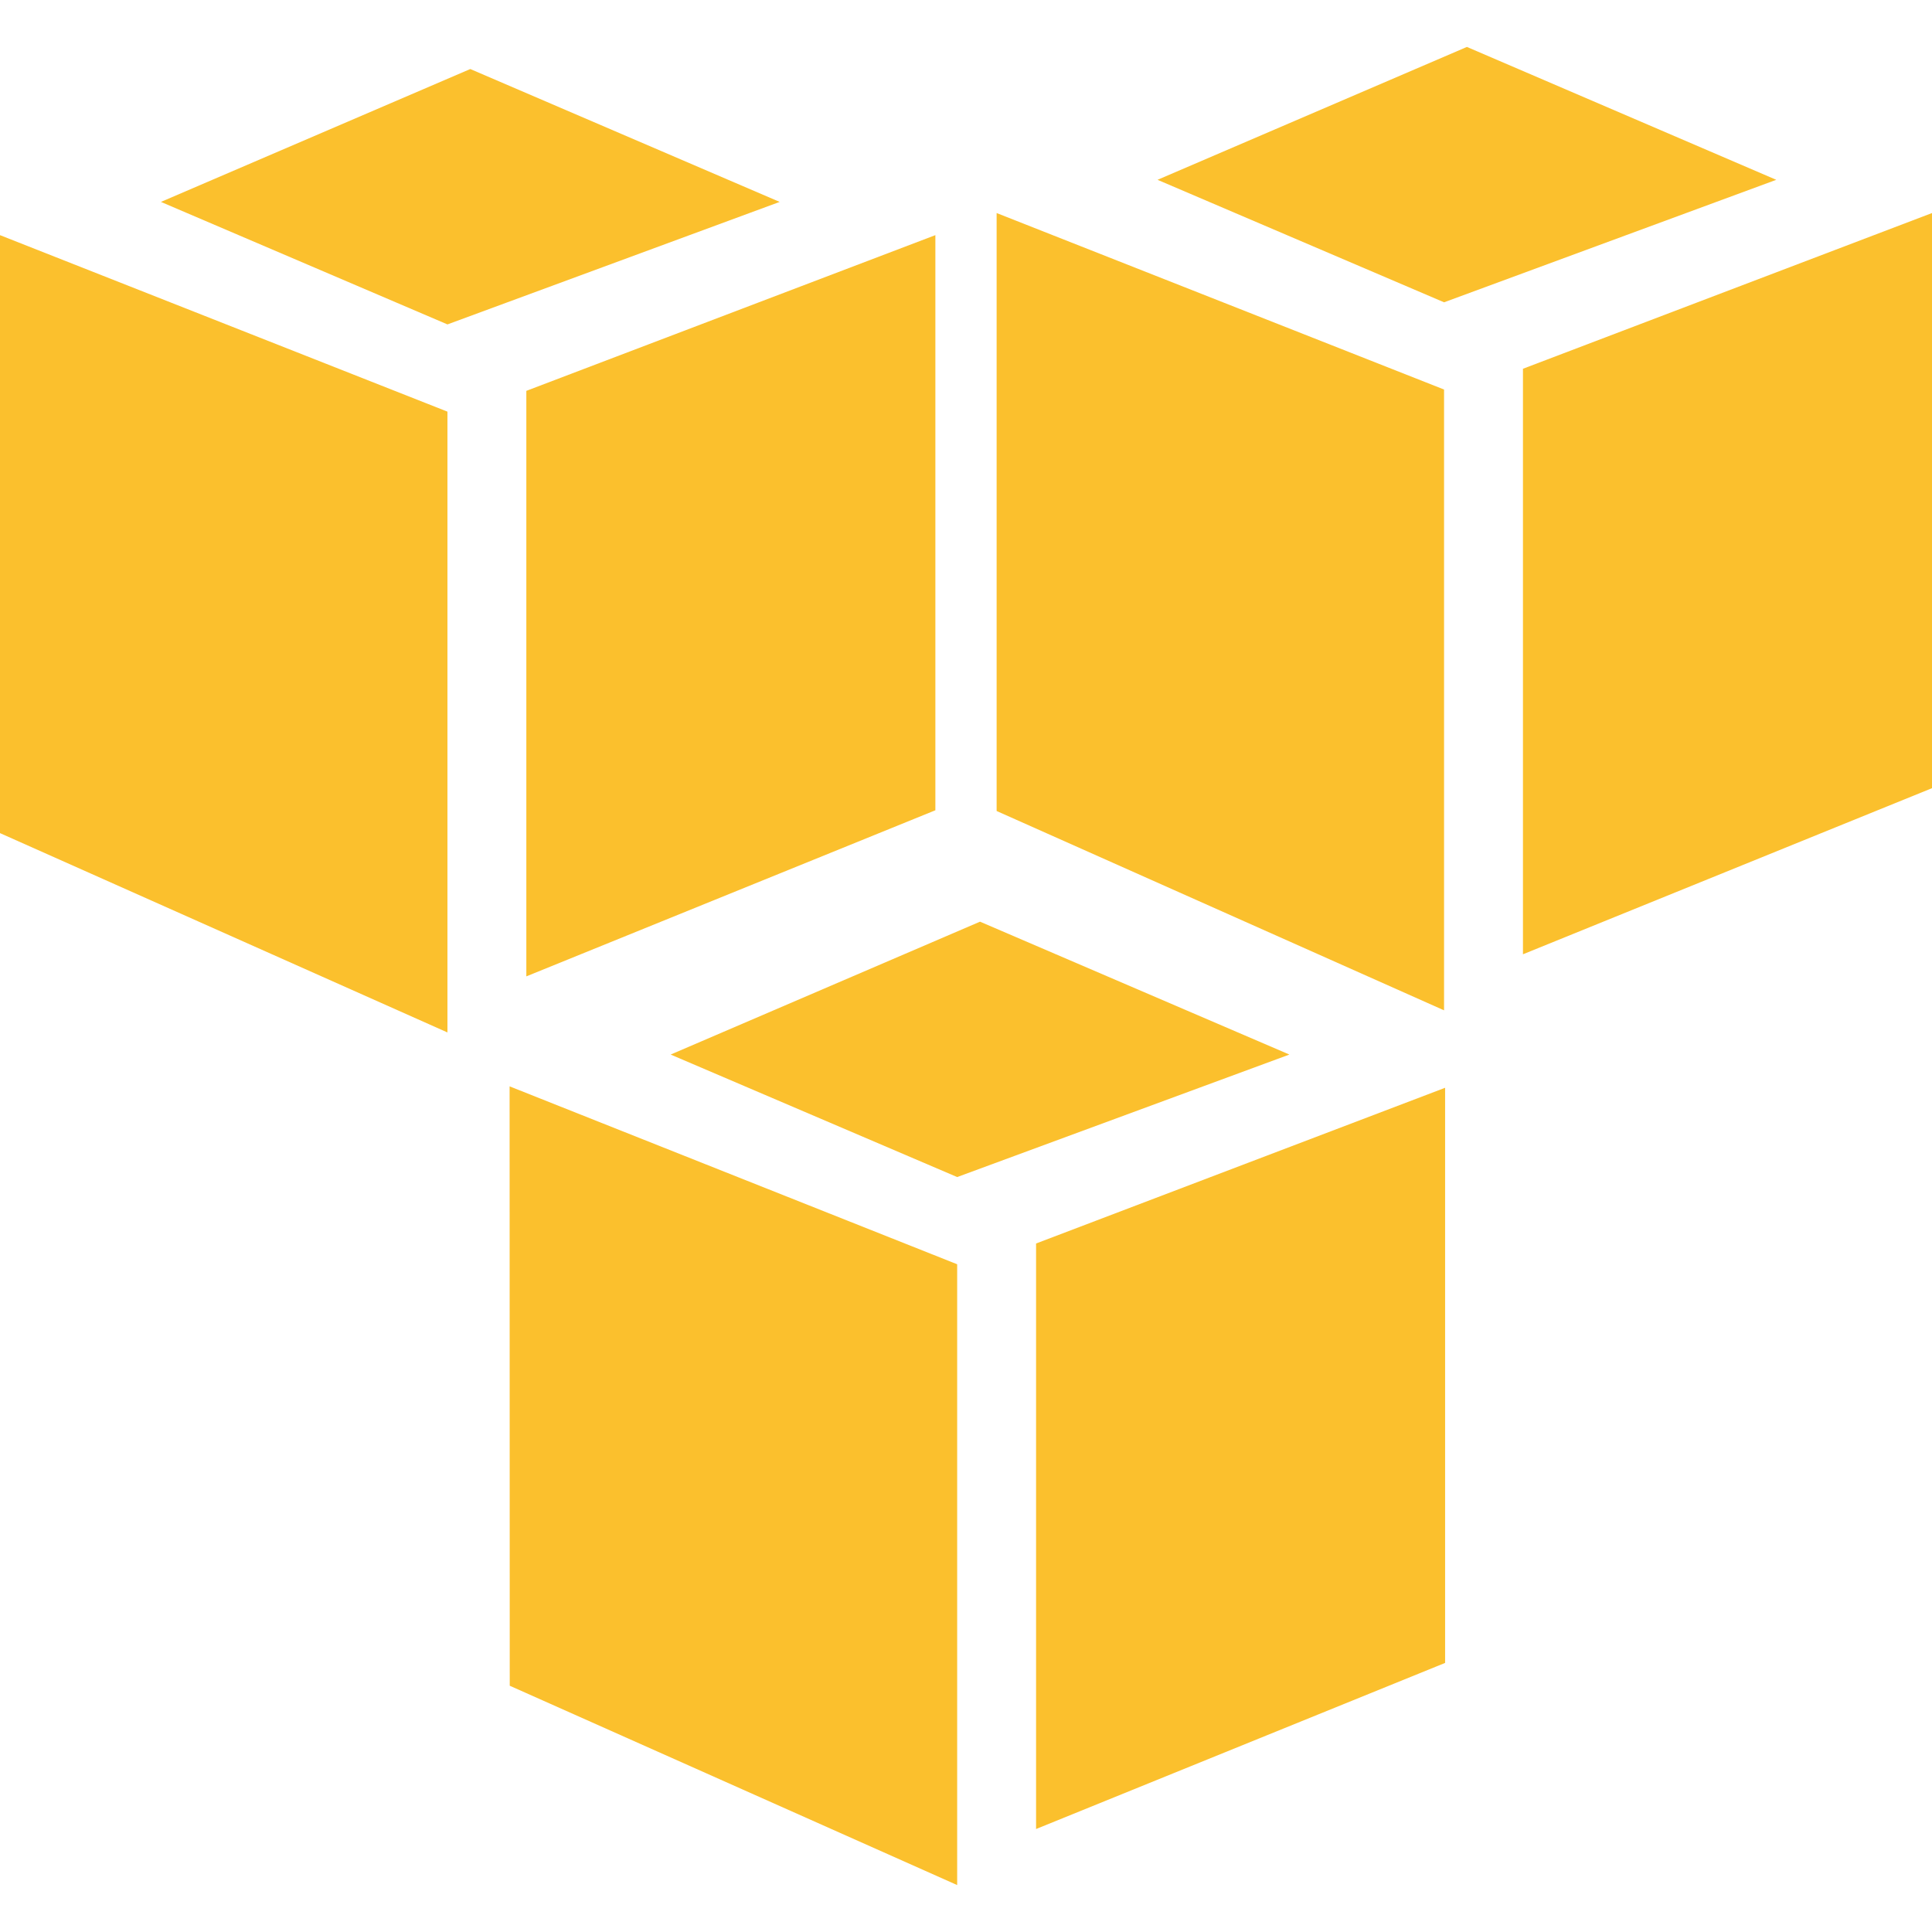
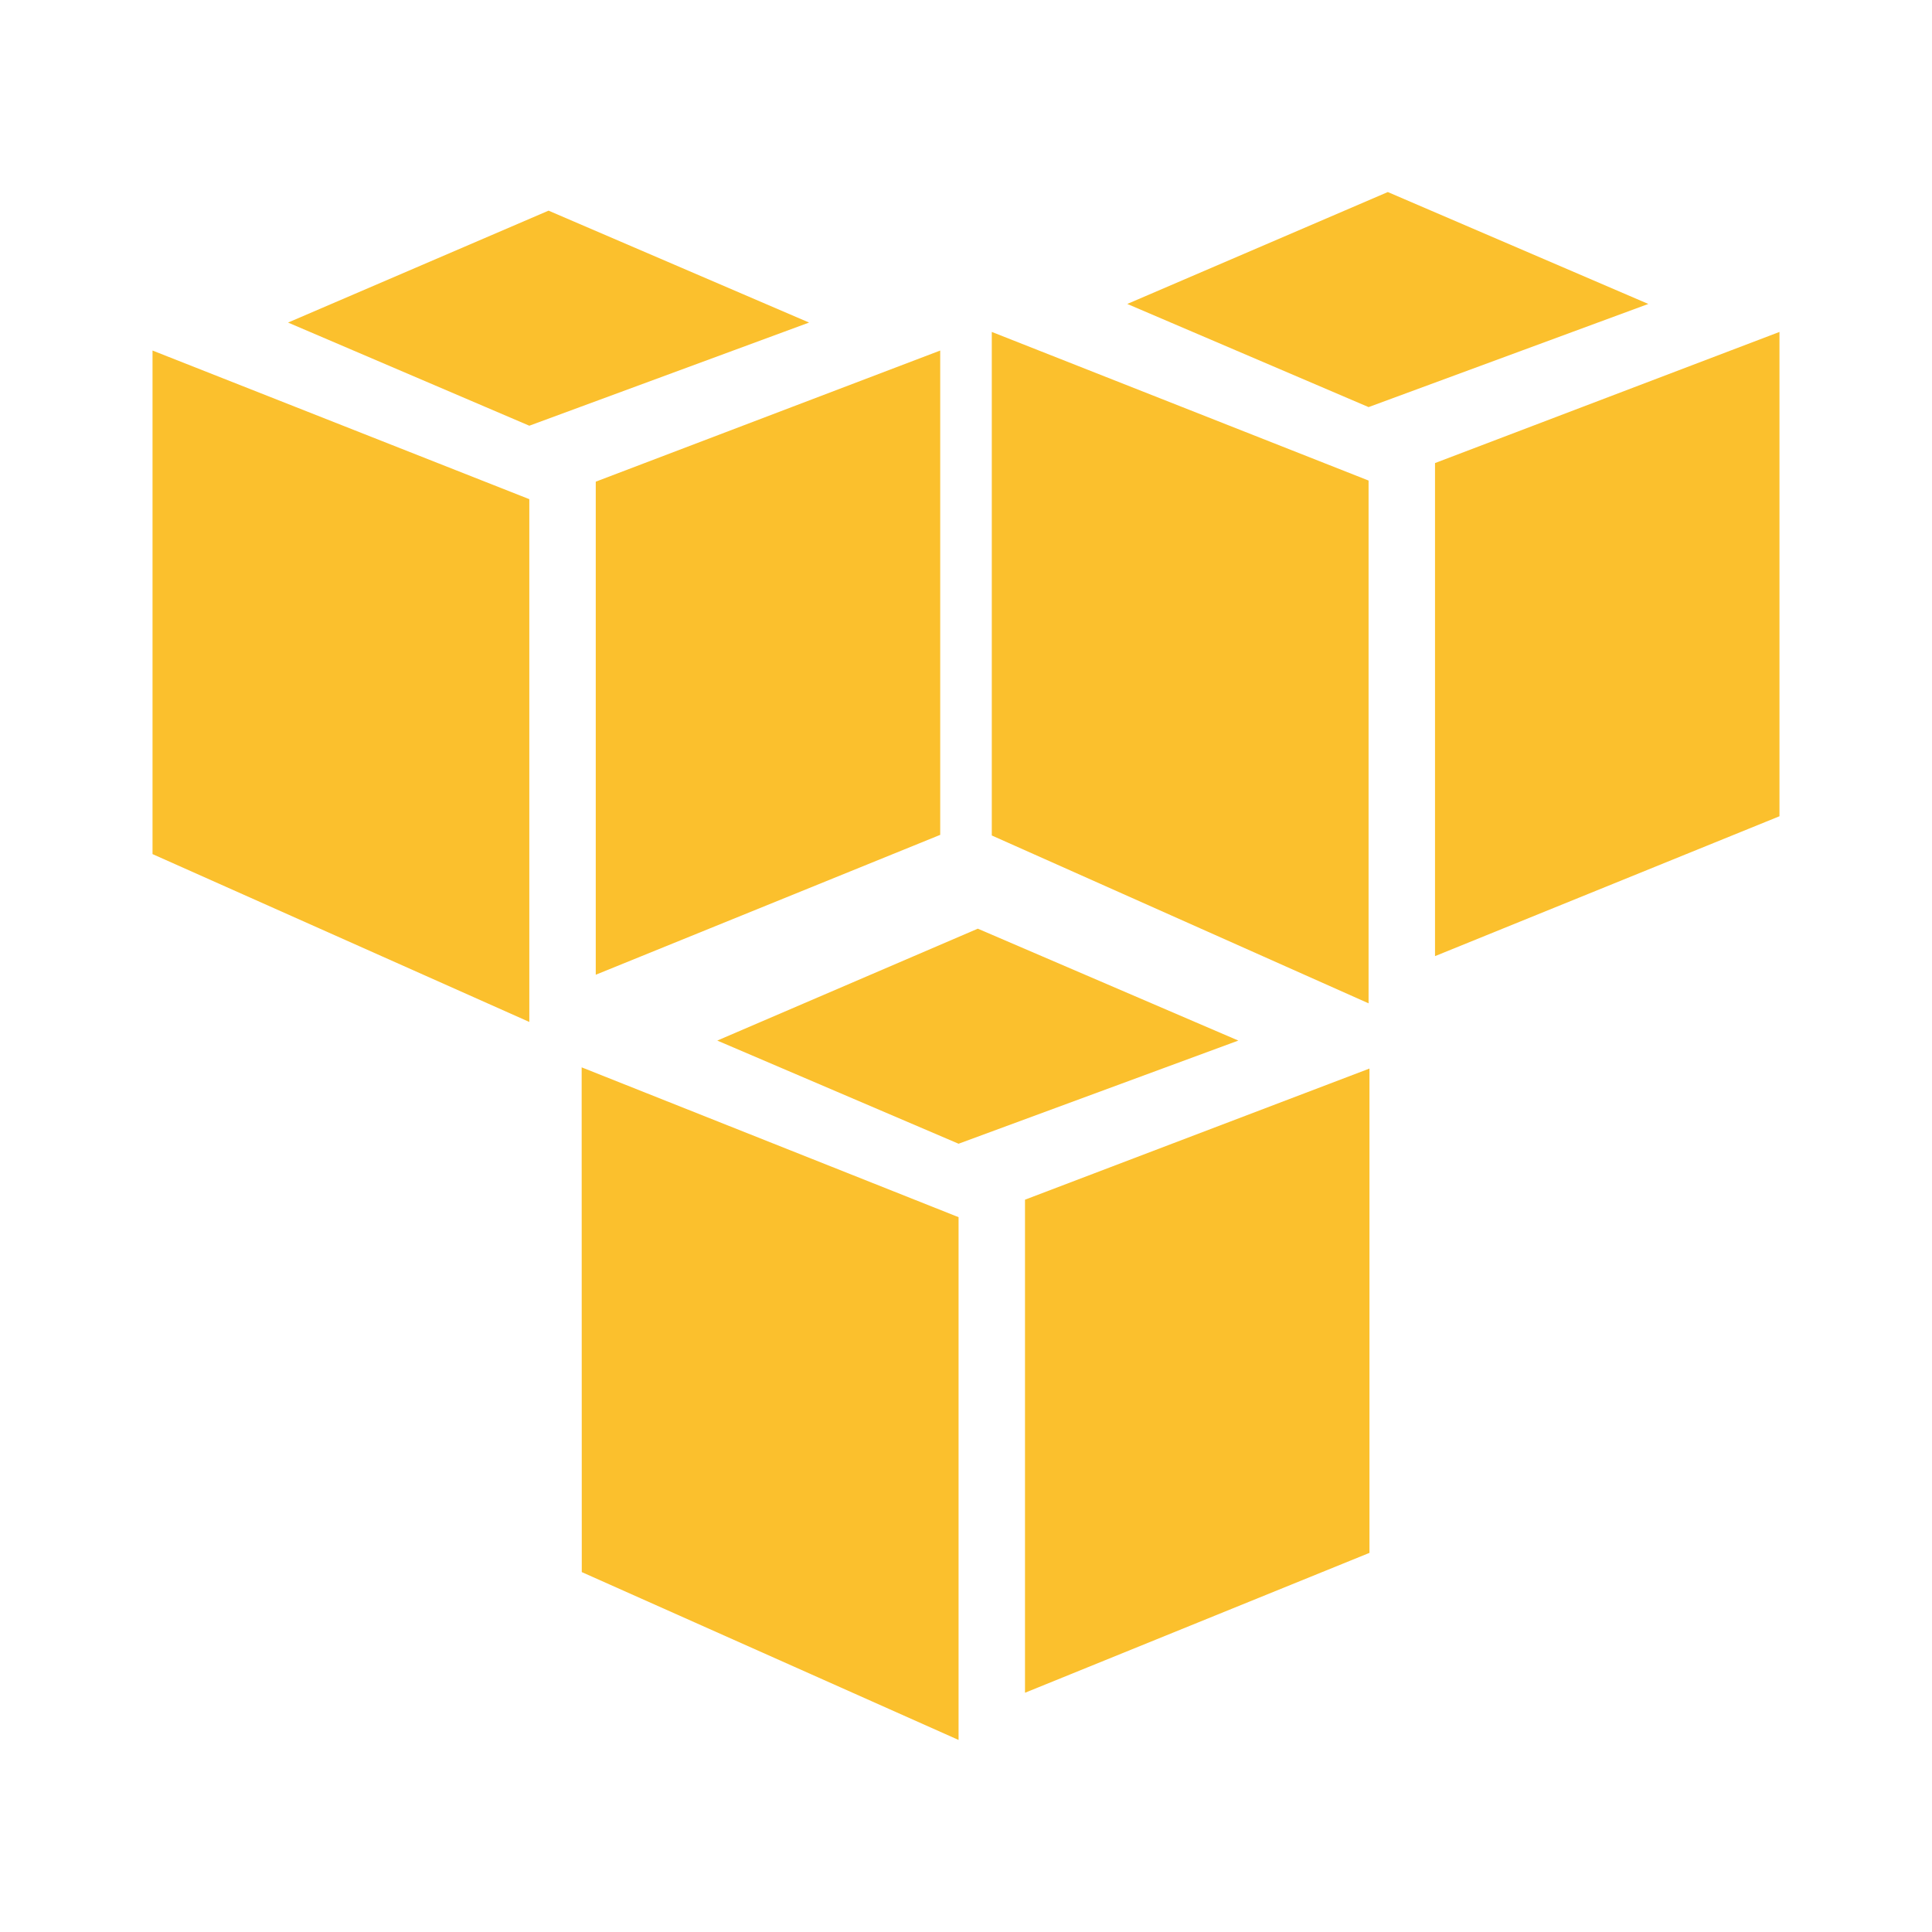
- <svg xmlns="http://www.w3.org/2000/svg" version="1.1" x="0px" y="0px" width="16px" height="16px" viewBox="0 0 512 512">
+ <svg xmlns="http://www.w3.org/2000/svg" version="1.1" x="0px" y="0px" width="16px" height="16px" viewBox="-48 -48 608 608">
  <path id="file_type_ai.svg" class="i-color" fill="#FBC02D" d="M259.715,244.253l-81.988,35.215l75.935,32.464l88.041-32.464L259.715,244.253z M135.048,287.894l0.038,158.844l118.574,52.823V335.043L135.048,287.894z M382.968,288.274l-108.399,41.266v155.169l108.399-44.019V288.274z M124.63,18.293L42.647,53.508l75.931,32.464l88.041-32.464L124.63,18.293z M0,220.784L118.575,273.607V109.088L0,62.315V220.784z M247.884,62.314l-108.399,41.266v155.169l108.399-44.019V62.314z M388.746,12.438l-81.988,35.215l75.935,32.461l88.035-32.461L388.746,12.438z M264.116,56.457v158.467l118.573,52.823V103.228L264.116,56.457z M512,56.459L403.601,97.725v155.169L512,208.875V56.459z" />
</svg>
